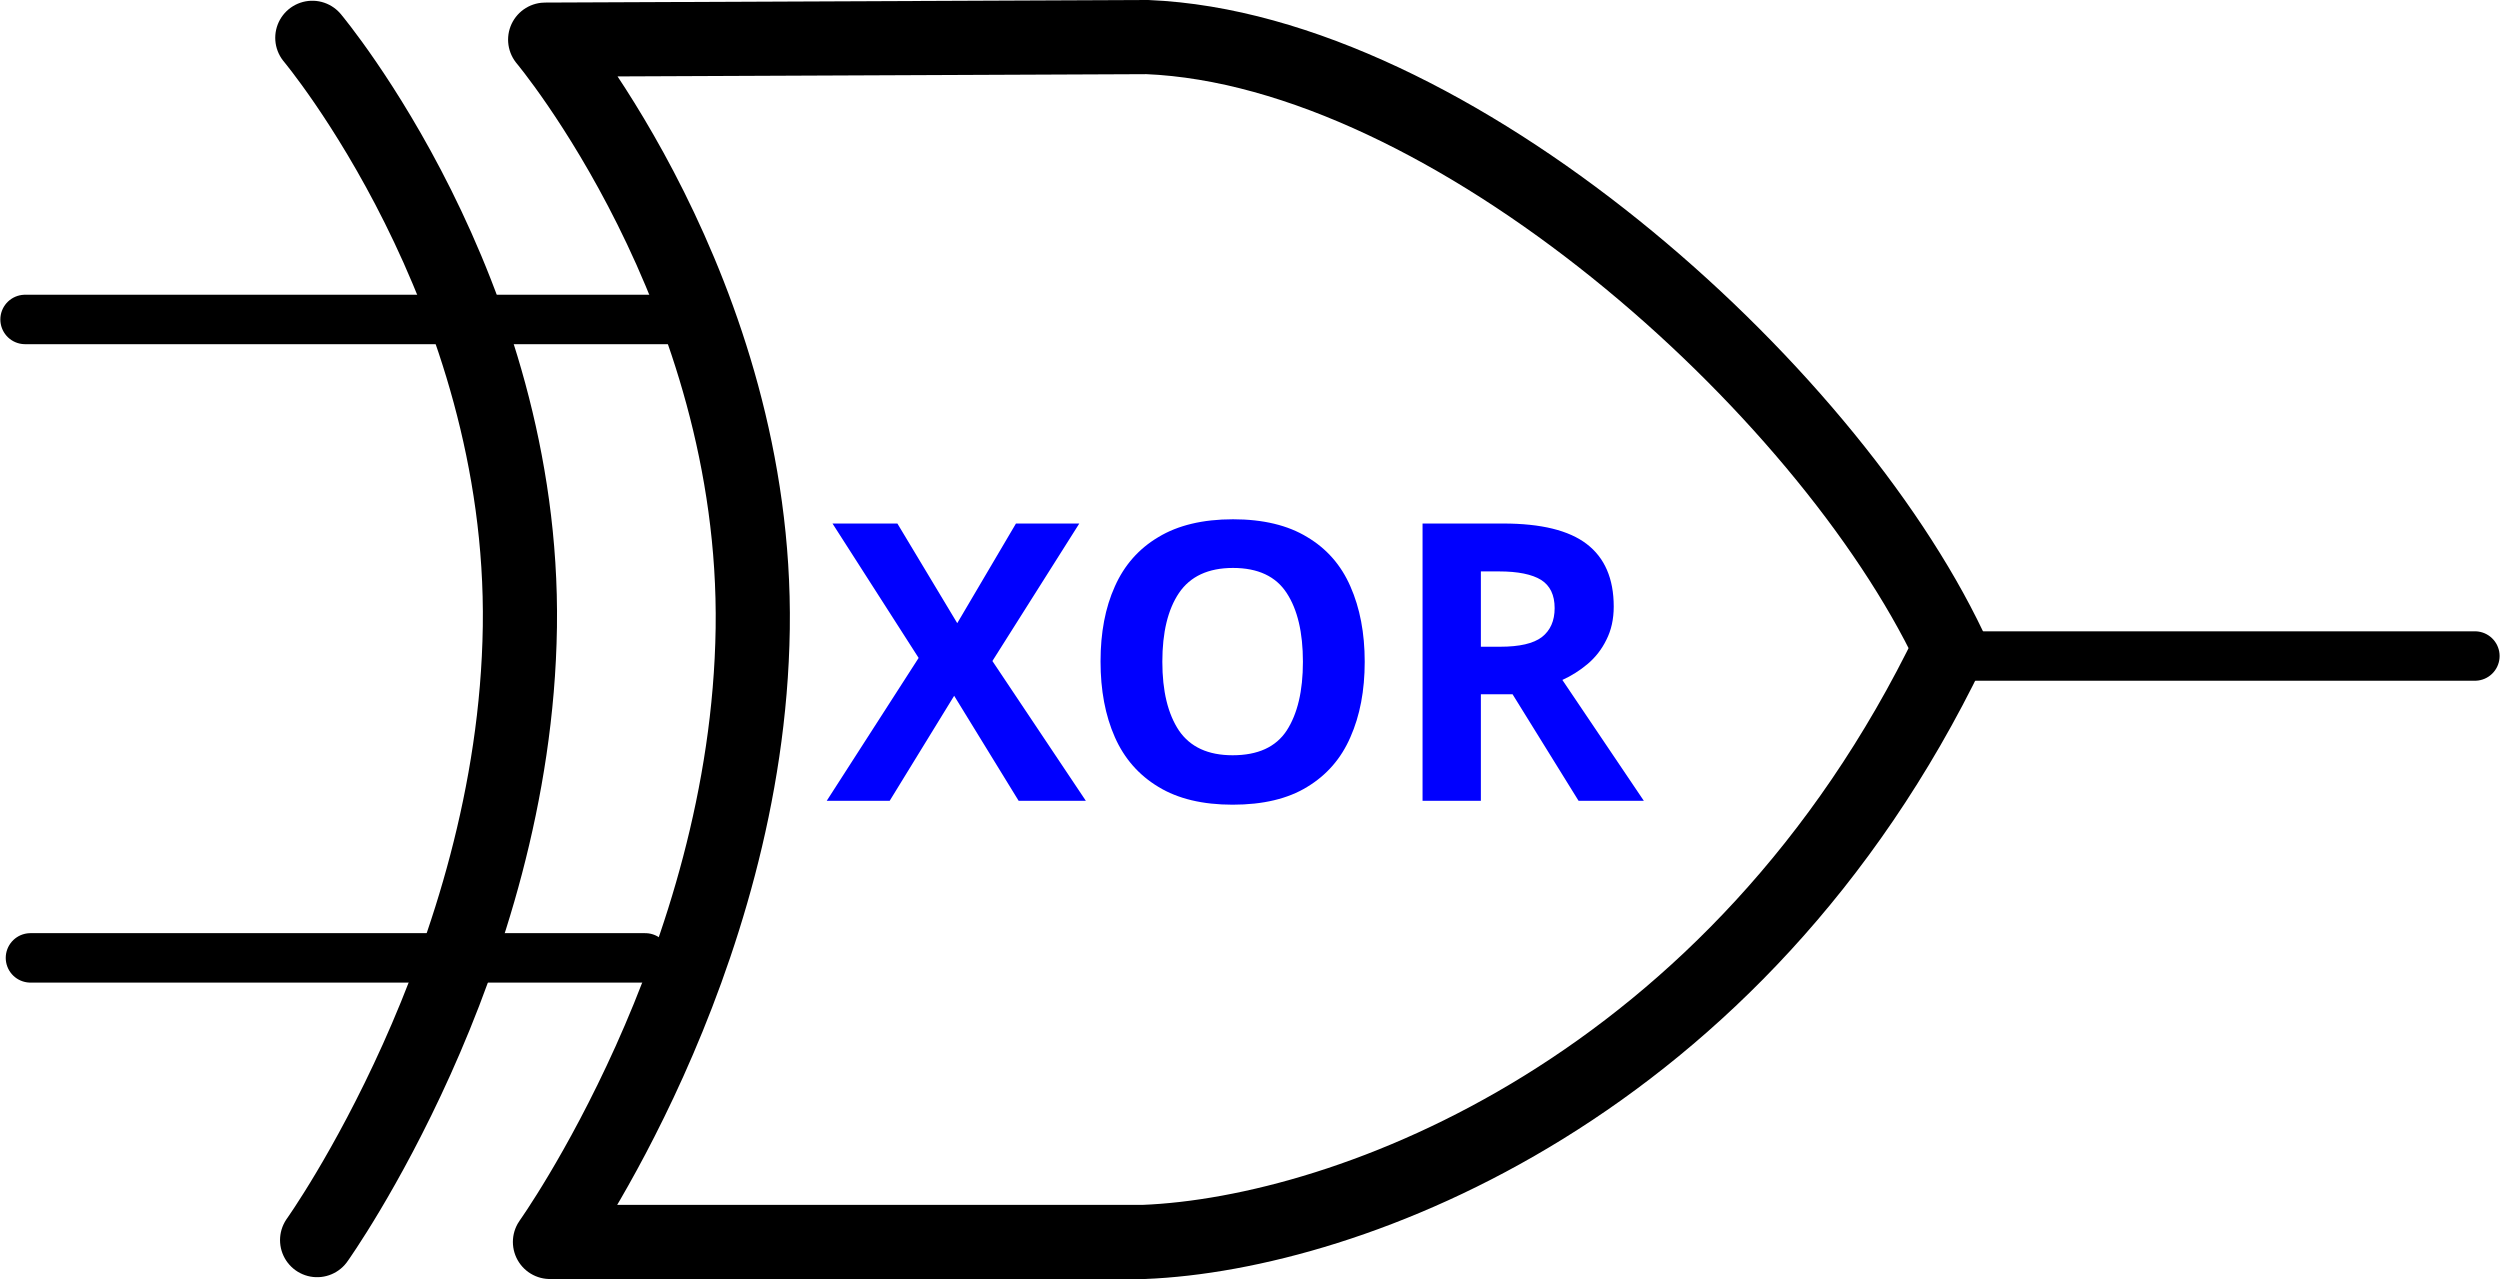
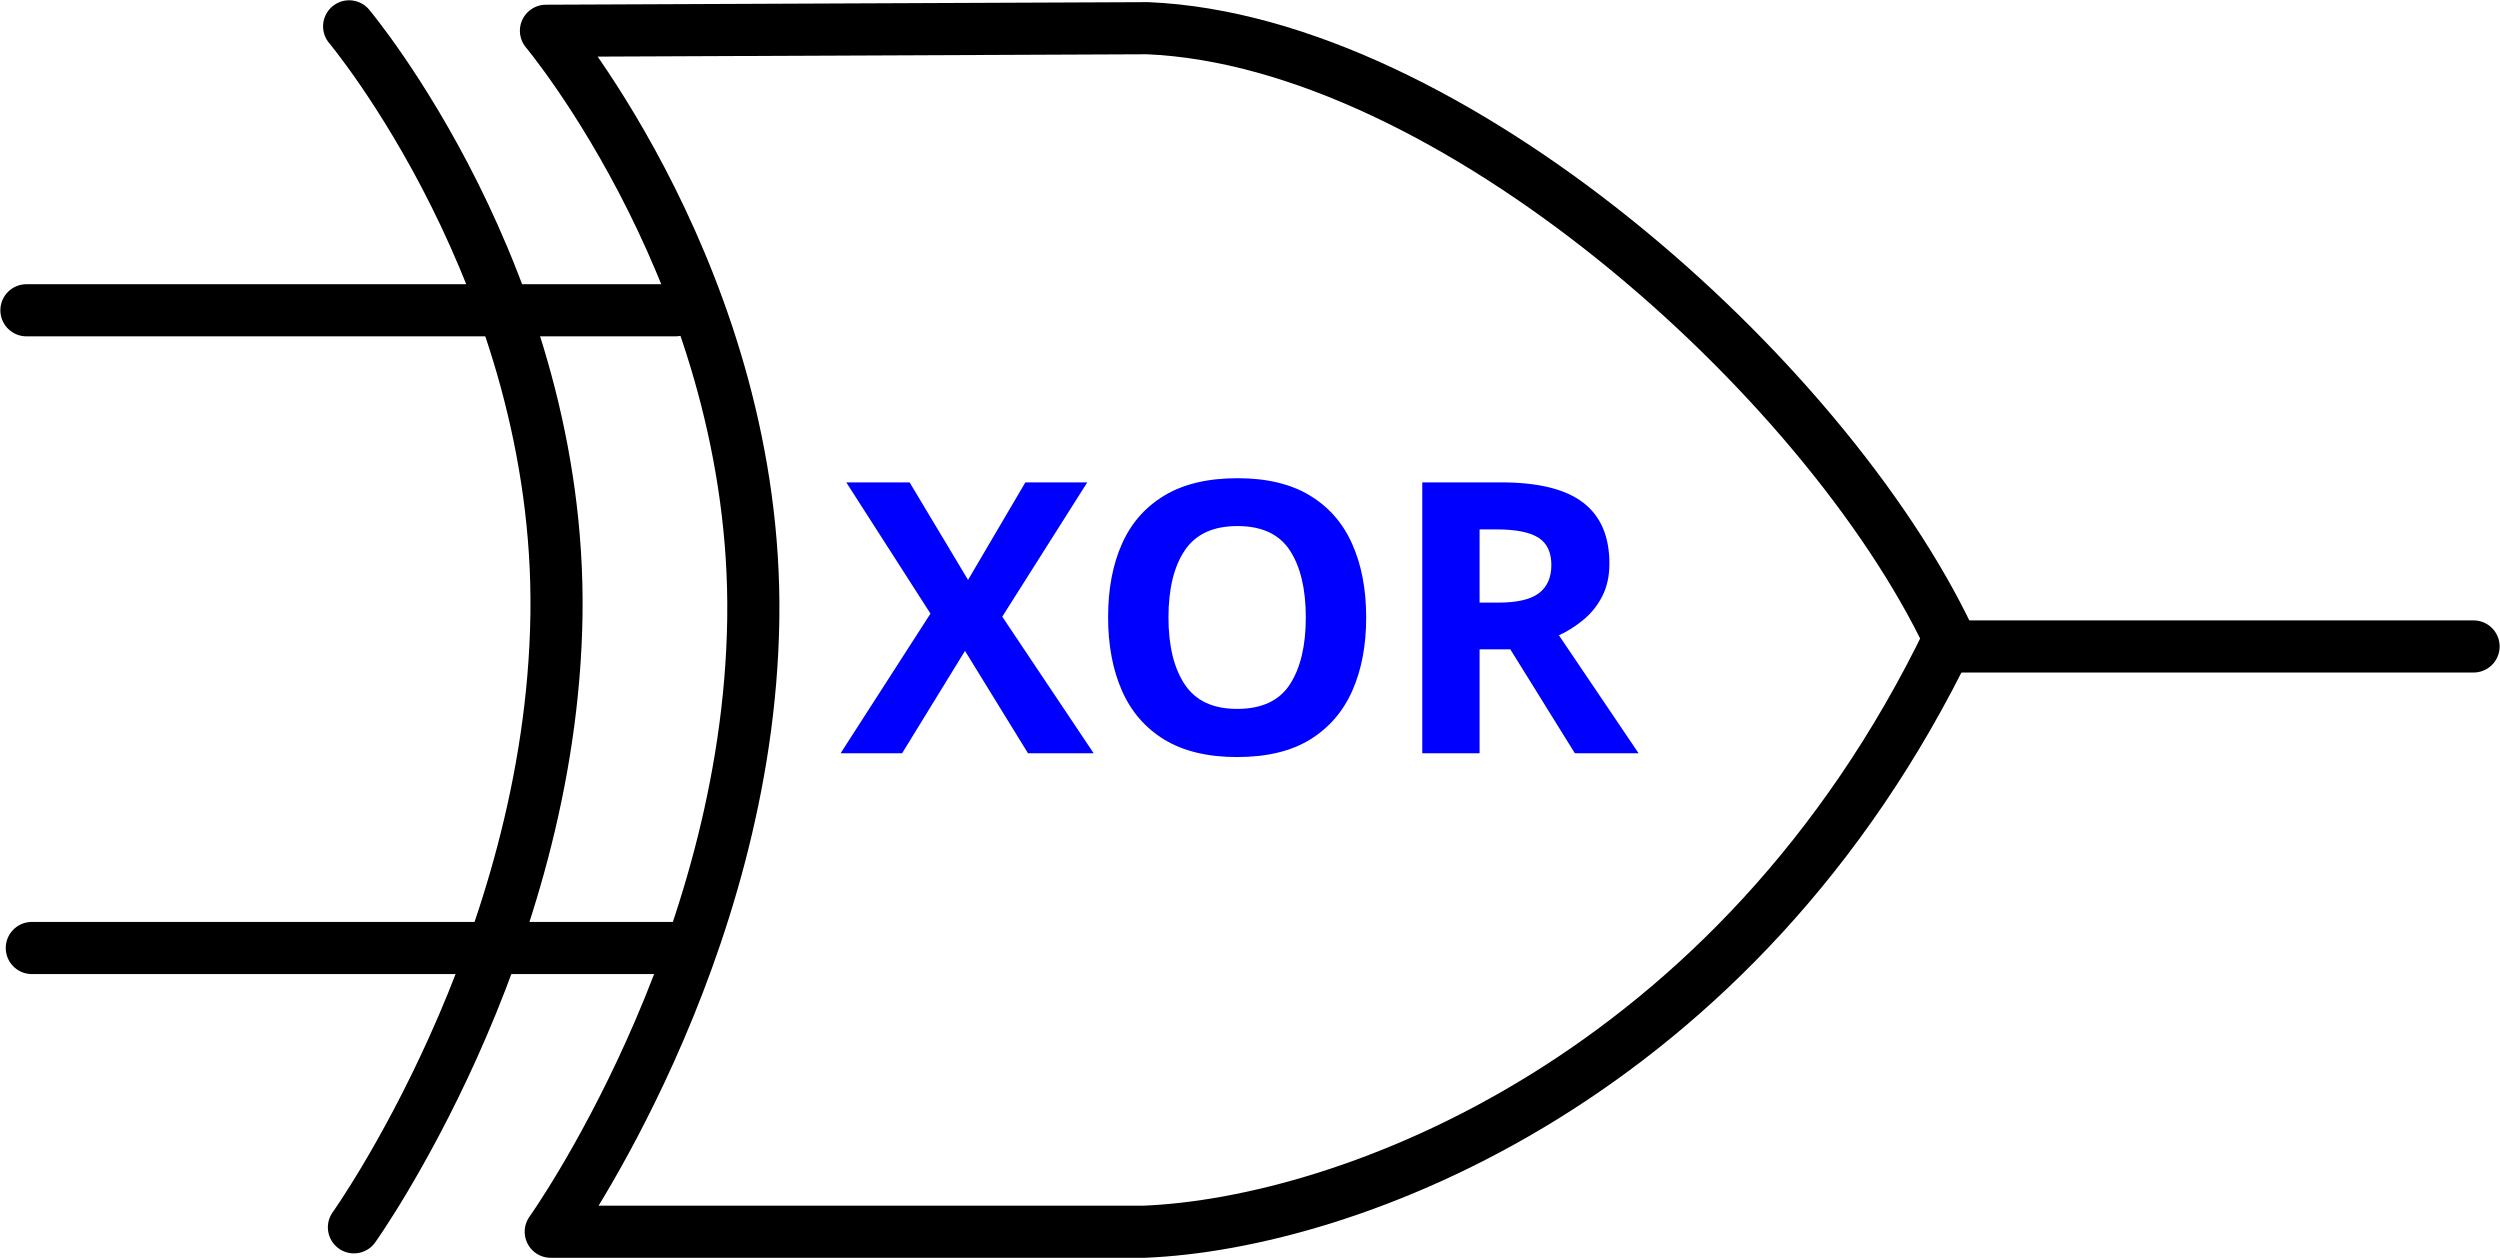
- <svg xmlns="http://www.w3.org/2000/svg" height="51.744" width="101.14" version="1">
-   <path stroke-linejoin="round" d="m46.271,50.244-24.022,0s8.007-11.225,8.203-24.813c0.196-13.587-8.397-23.827-8.397-23.827l24.361-0.104c12.256,0.514,27.417,14.102,32.47,24.72-8.603,17.813-24.319,23.694-32.615,24.024z" stroke="#000" stroke-linecap="round" stroke-width="3" fill="none" />
-   <path d="m1.014,12.924,26.284,0m-26.066,25.828,24.874,0m52.625-12.212,21.393,0" stroke="#000" stroke-linecap="round" stroke-width="2" fill="none" />
-   <text style="letter-spacing:0px;word-spacing:0px;" font-weight="normal" xml:space="preserve" font-size="15.721px" font-style="normal" y="32.399" x="33.445" font-family="sans-serif" line-height="125%" fill="#0000ff">
-     <tspan font-weight="bold" font-style="normal" font-stretch="normal" font-variant="normal" y="32.399" x="33.445" font-family="sans-serif">XOR</tspan>
-   </text>
-   <path stroke-linejoin="round" d="m12.829,50.17s8.007-11.225,8.203-24.813c0.195-13.587-8.397-23.827-8.397-23.827" stroke="#000" stroke-linecap="round" stroke-width="3" fill="none" />
+ <svg xmlns="http://www.w3.org/2000/svg" height="193.047" width="383.697" version="1" id="svg2">
+   <defs id="defs18" />
+   <g id="g4154" transform="translate(-4.3309214e-8,0.3287938)">
+     <path style="fill:none;stroke:#000000;stroke-width:8;stroke-linecap:round;stroke-linejoin:round;stroke-miterlimit:4;stroke-dasharray:none" id="path6-7" d="m 175.56,188.718 -91.033,0 c 0,0 30.344,-42.538 31.085,-94.03 C 116.356,43.199 83.792,4.394 83.792,4.394 L 176.109,4 c 46.445,1.948 103.898,53.44 123.047,93.678 -32.602,67.503 -92.158,89.79 -123.596,91.04 z" />
+     <path style="fill:none;stroke:#000000;stroke-width:8;stroke-linecap:round;stroke-miterlimit:4;stroke-dasharray:none" id="path8-5" d="m 4.057,47.292 99.605,0 m -98.779,97.877 100.981,0 M 298.57,98.89 l 81.07,0" />
+     <text id="text10-3" line-height="125%" x="129.011" y="115.285" font-style="normal" font-size="17.5px" xml:space="preserve" font-weight="normal" style="font-style:normal;font-weight:normal;font-size:58.24px;line-height:125%;font-family:sans-serif;letter-spacing:0px;word-spacing:0px;fill:#0000ff">
+       <tspan style="font-style:normal;font-variant:normal;font-weight:bold;font-stretch:normal;font-family:sans-serif" id="tspan12-5" x="129.011" y="115.285" font-variant="normal" font-stretch="normal" font-style="normal" font-weight="bold">XOR</tspan>
+     </text>
+   </g>
+   <path d="m 54.321,188.368 c 0,0 30.345,-42.538 31.085,-94.03 0.743,-51.489 -31.821,-90.294 -31.821,-90.294" id="path6-7-2" style="fill:none;stroke:#000000;stroke-width:8;stroke-linecap:round;stroke-linejoin:round;stroke-miterlimit:4;stroke-dasharray:none" />
</svg>
